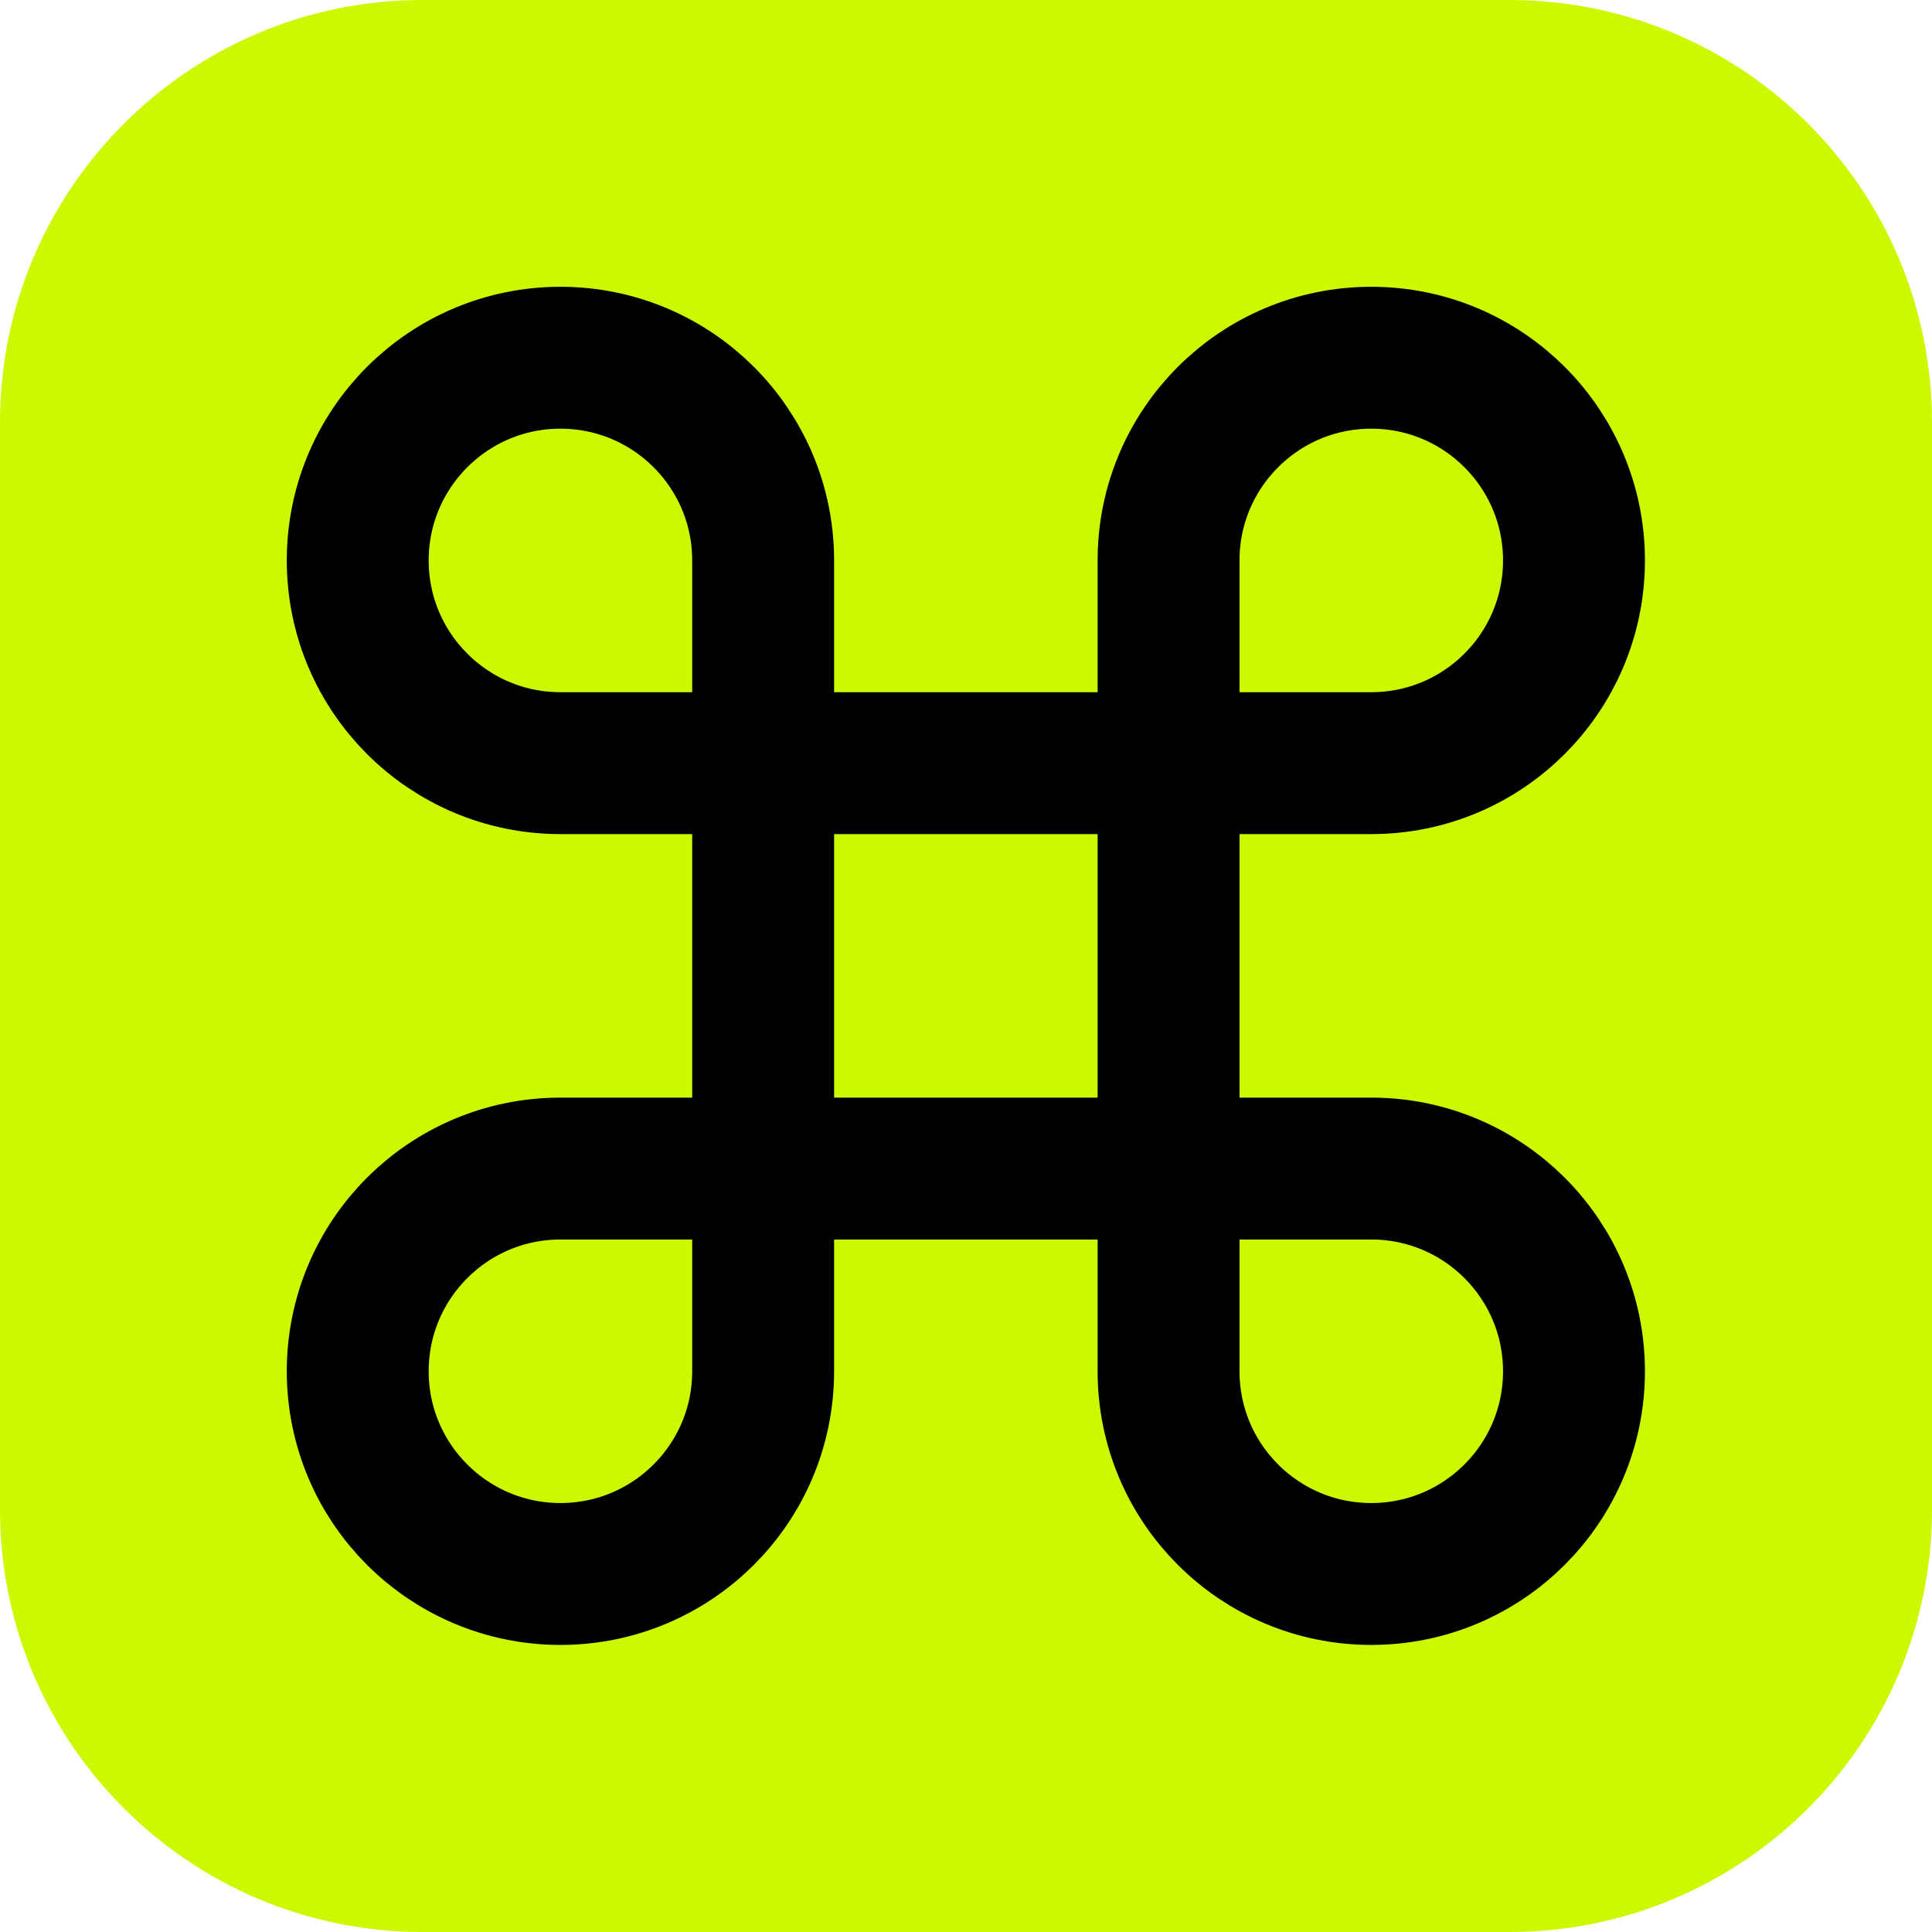
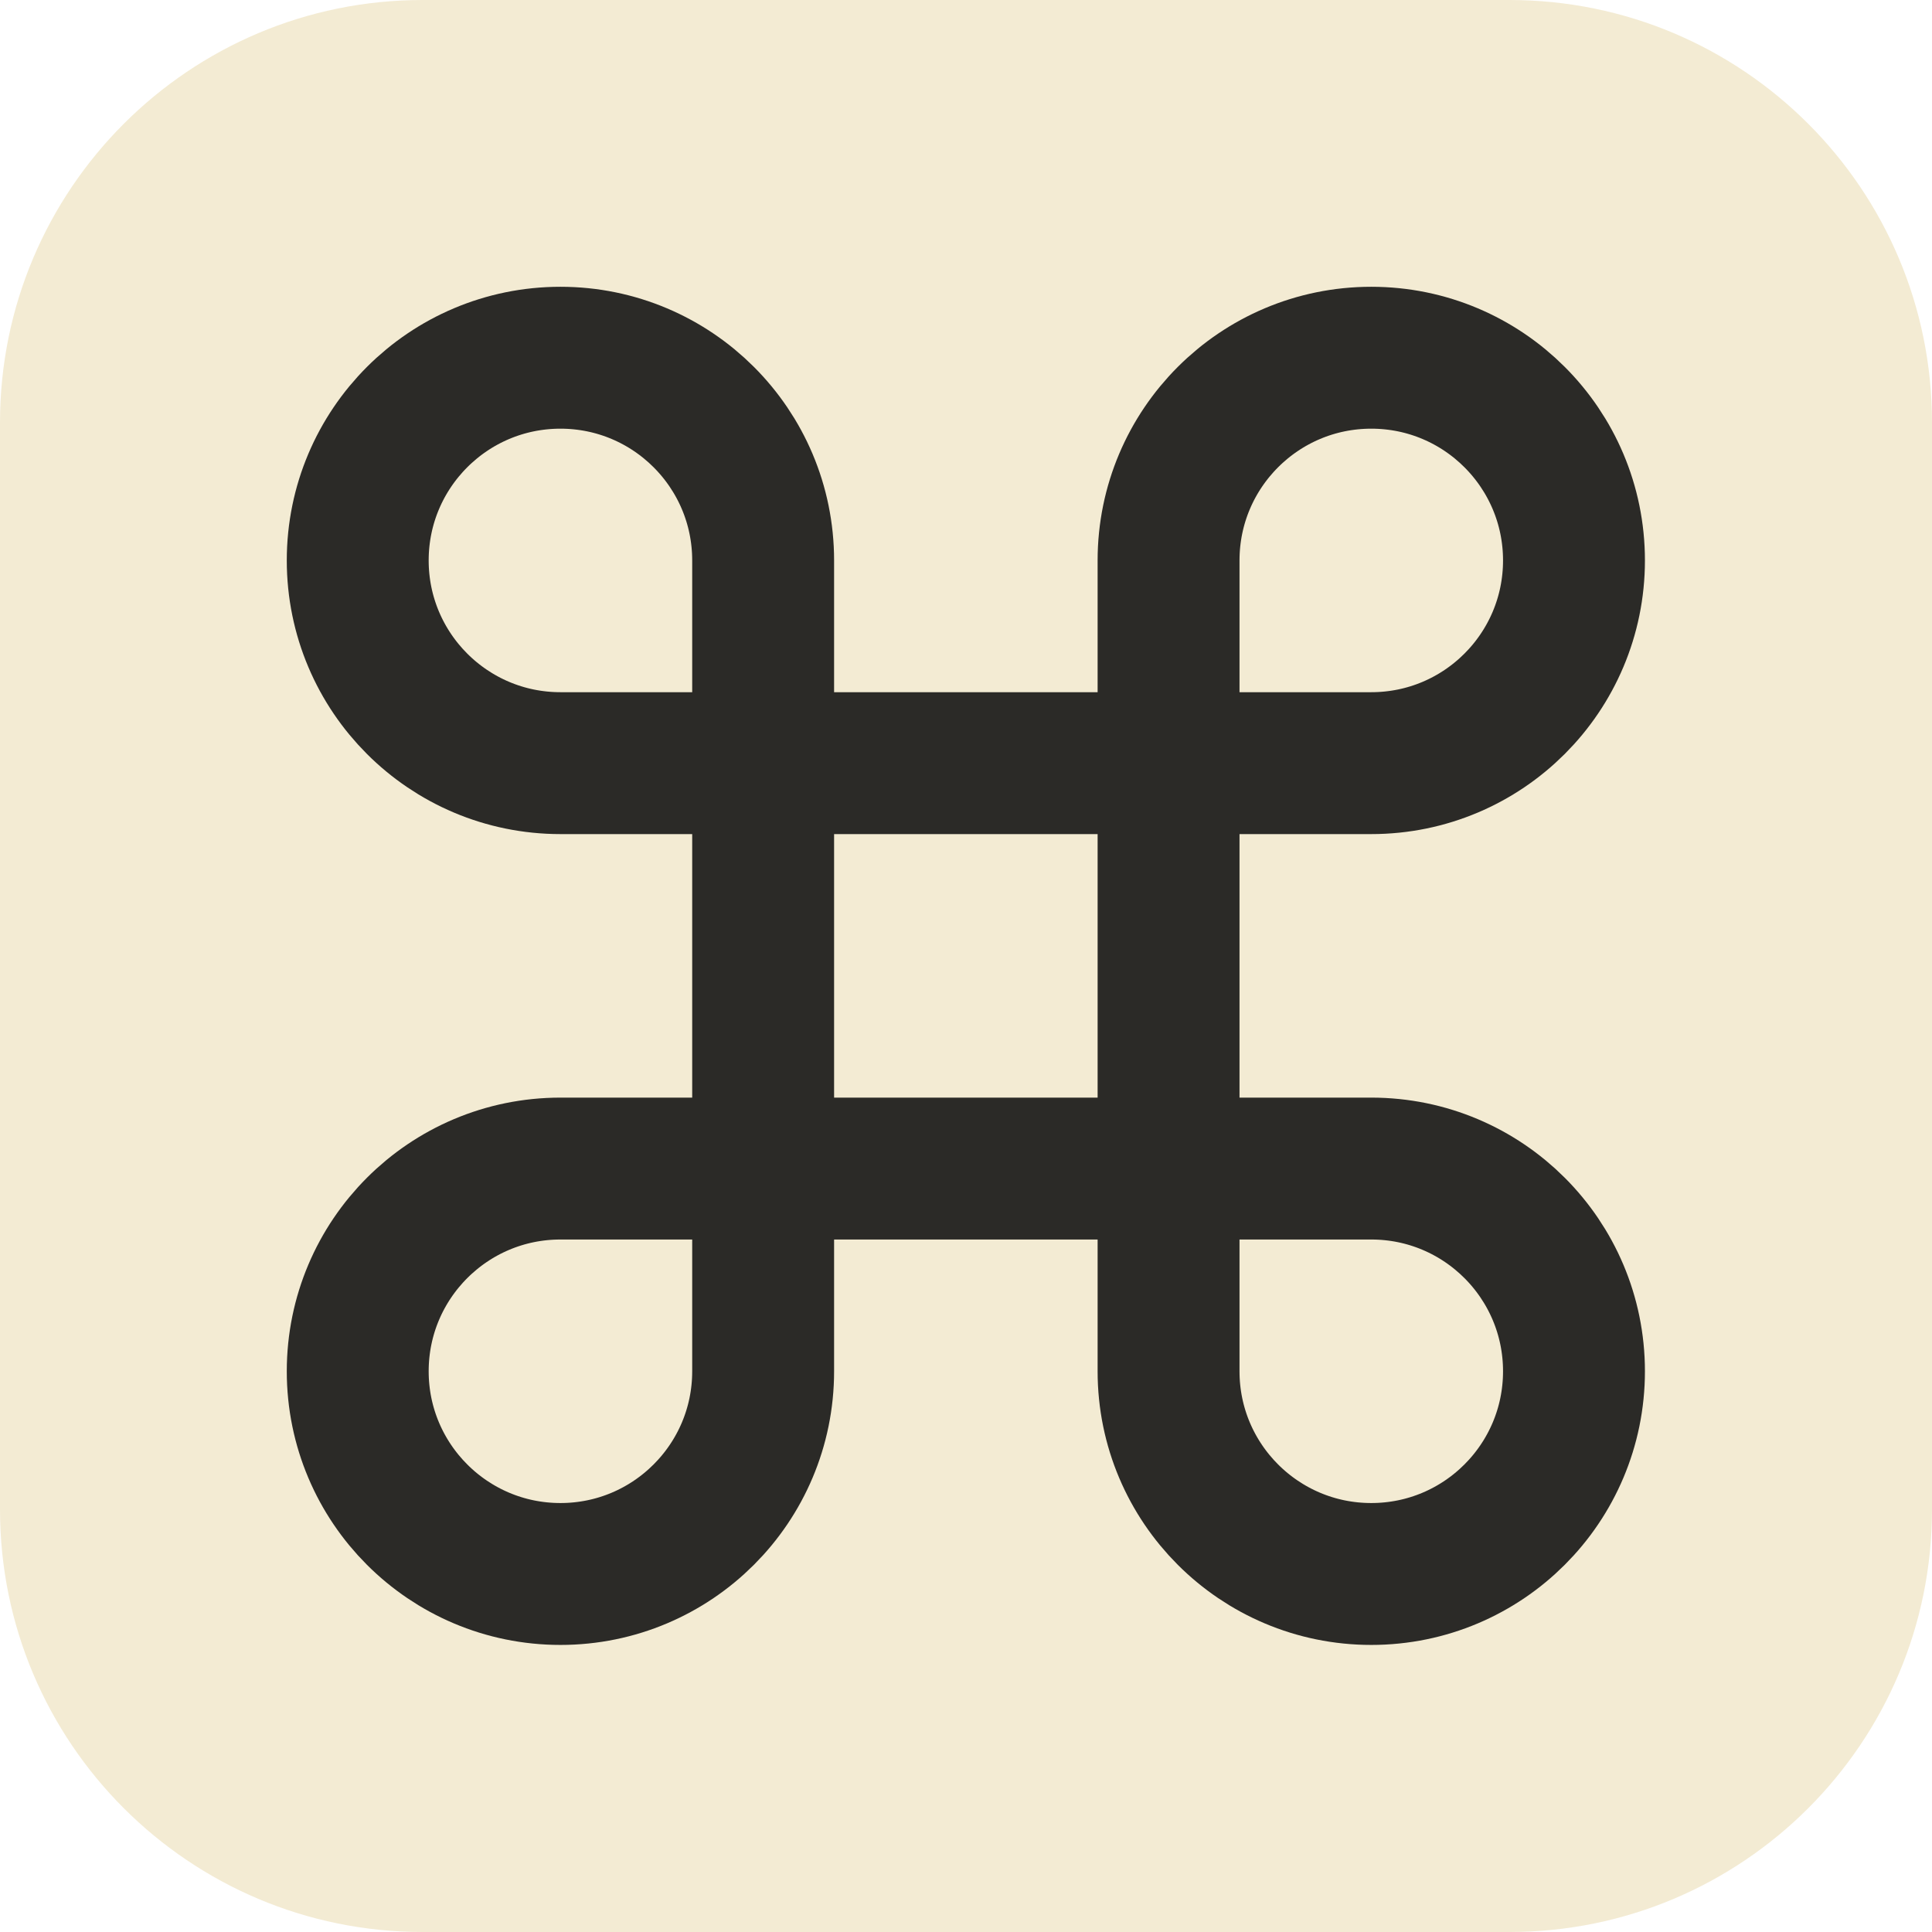
<svg xmlns="http://www.w3.org/2000/svg" viewBox="0 0 64 64">
-   <rect width="64" height="64" rx="14" fill="#CCF900" />
+   <rect width="64" height="64" rx="14" fill="#F3EBD3" />
  <g transform="translate(9.5 9.5) scale(0.1343)">
-     <path d="M117.5 67.5C117.5 39.886 95.114 17.5 67.5 17.5C39.886 17.5 17.5 39.886 17.5 67.5C17.5 95.114 39.886 117.5 67.5 117.5H267.5C295.114 117.5 317.5 95.114 317.5 67.5C317.5 39.886 295.114 17.5 267.5 17.5C239.886 17.5 217.5 39.886 217.5 67.5V267.5C217.5 295.114 239.886 317.5 267.5 317.5C295.114 317.5 317.5 295.114 317.5 267.5C317.5 239.886 295.114 217.5 267.5 217.5H67.5C39.886 217.5 17.5 239.886 17.5 267.5C17.5 295.114 39.886 317.5 67.5 317.5C95.114 317.5 117.5 295.114 117.5 267.5V67.5Z" fill="none" stroke="#000" stroke-width="35" />
+     <path d="M117.5 67.5C117.5 39.886 95.114 17.5 67.5 17.5C39.886 17.5 17.5 39.886 17.5 67.5C17.5 95.114 39.886 117.5 67.5 117.5H267.5C295.114 117.5 317.5 95.114 317.5 67.5C317.5 39.886 295.114 17.5 267.5 17.5C239.886 17.5 217.5 39.886 217.5 67.5V267.5C217.5 295.114 239.886 317.5 267.5 317.5C295.114 317.5 317.5 295.114 317.5 267.5C317.5 239.886 295.114 217.5 267.5 217.5H67.5C39.886 217.5 17.5 239.886 17.5 267.5C17.5 295.114 39.886 317.5 67.5 317.5C95.114 317.5 117.5 295.114 117.5 267.5V67.5Z" fill="none" stroke="#2B2A27" stroke-width="35" />
  </g>
</svg>
